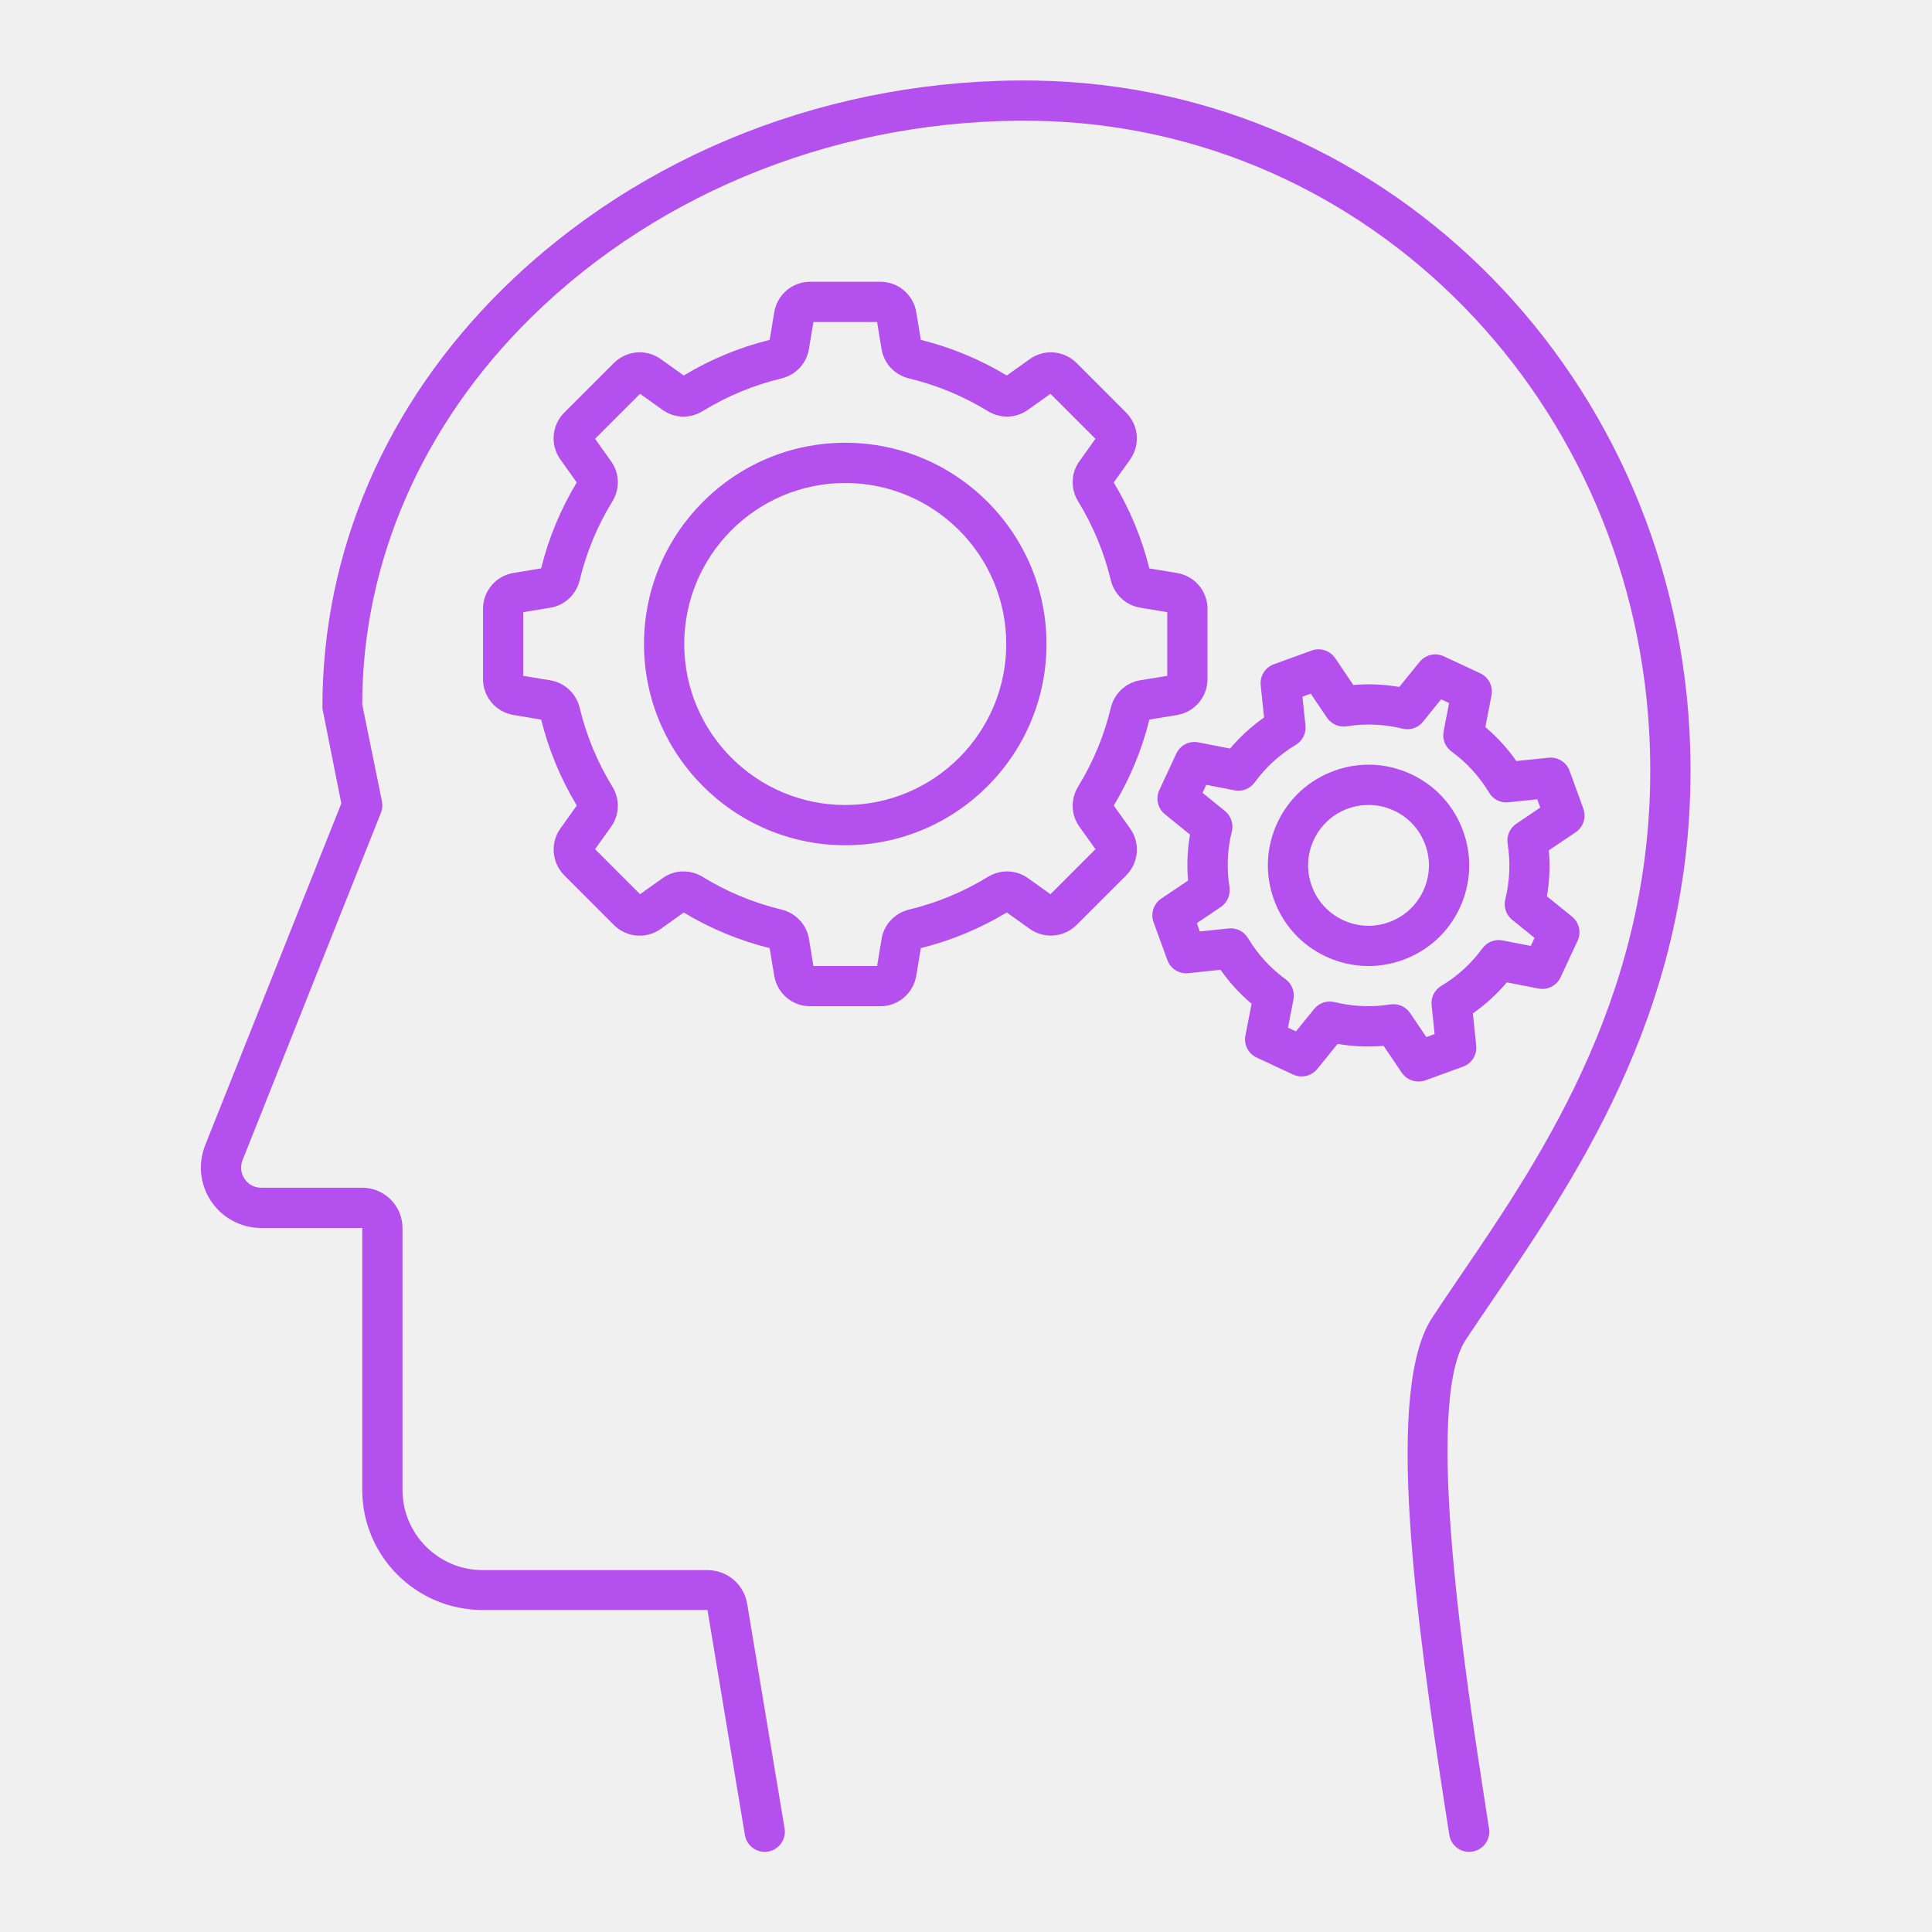
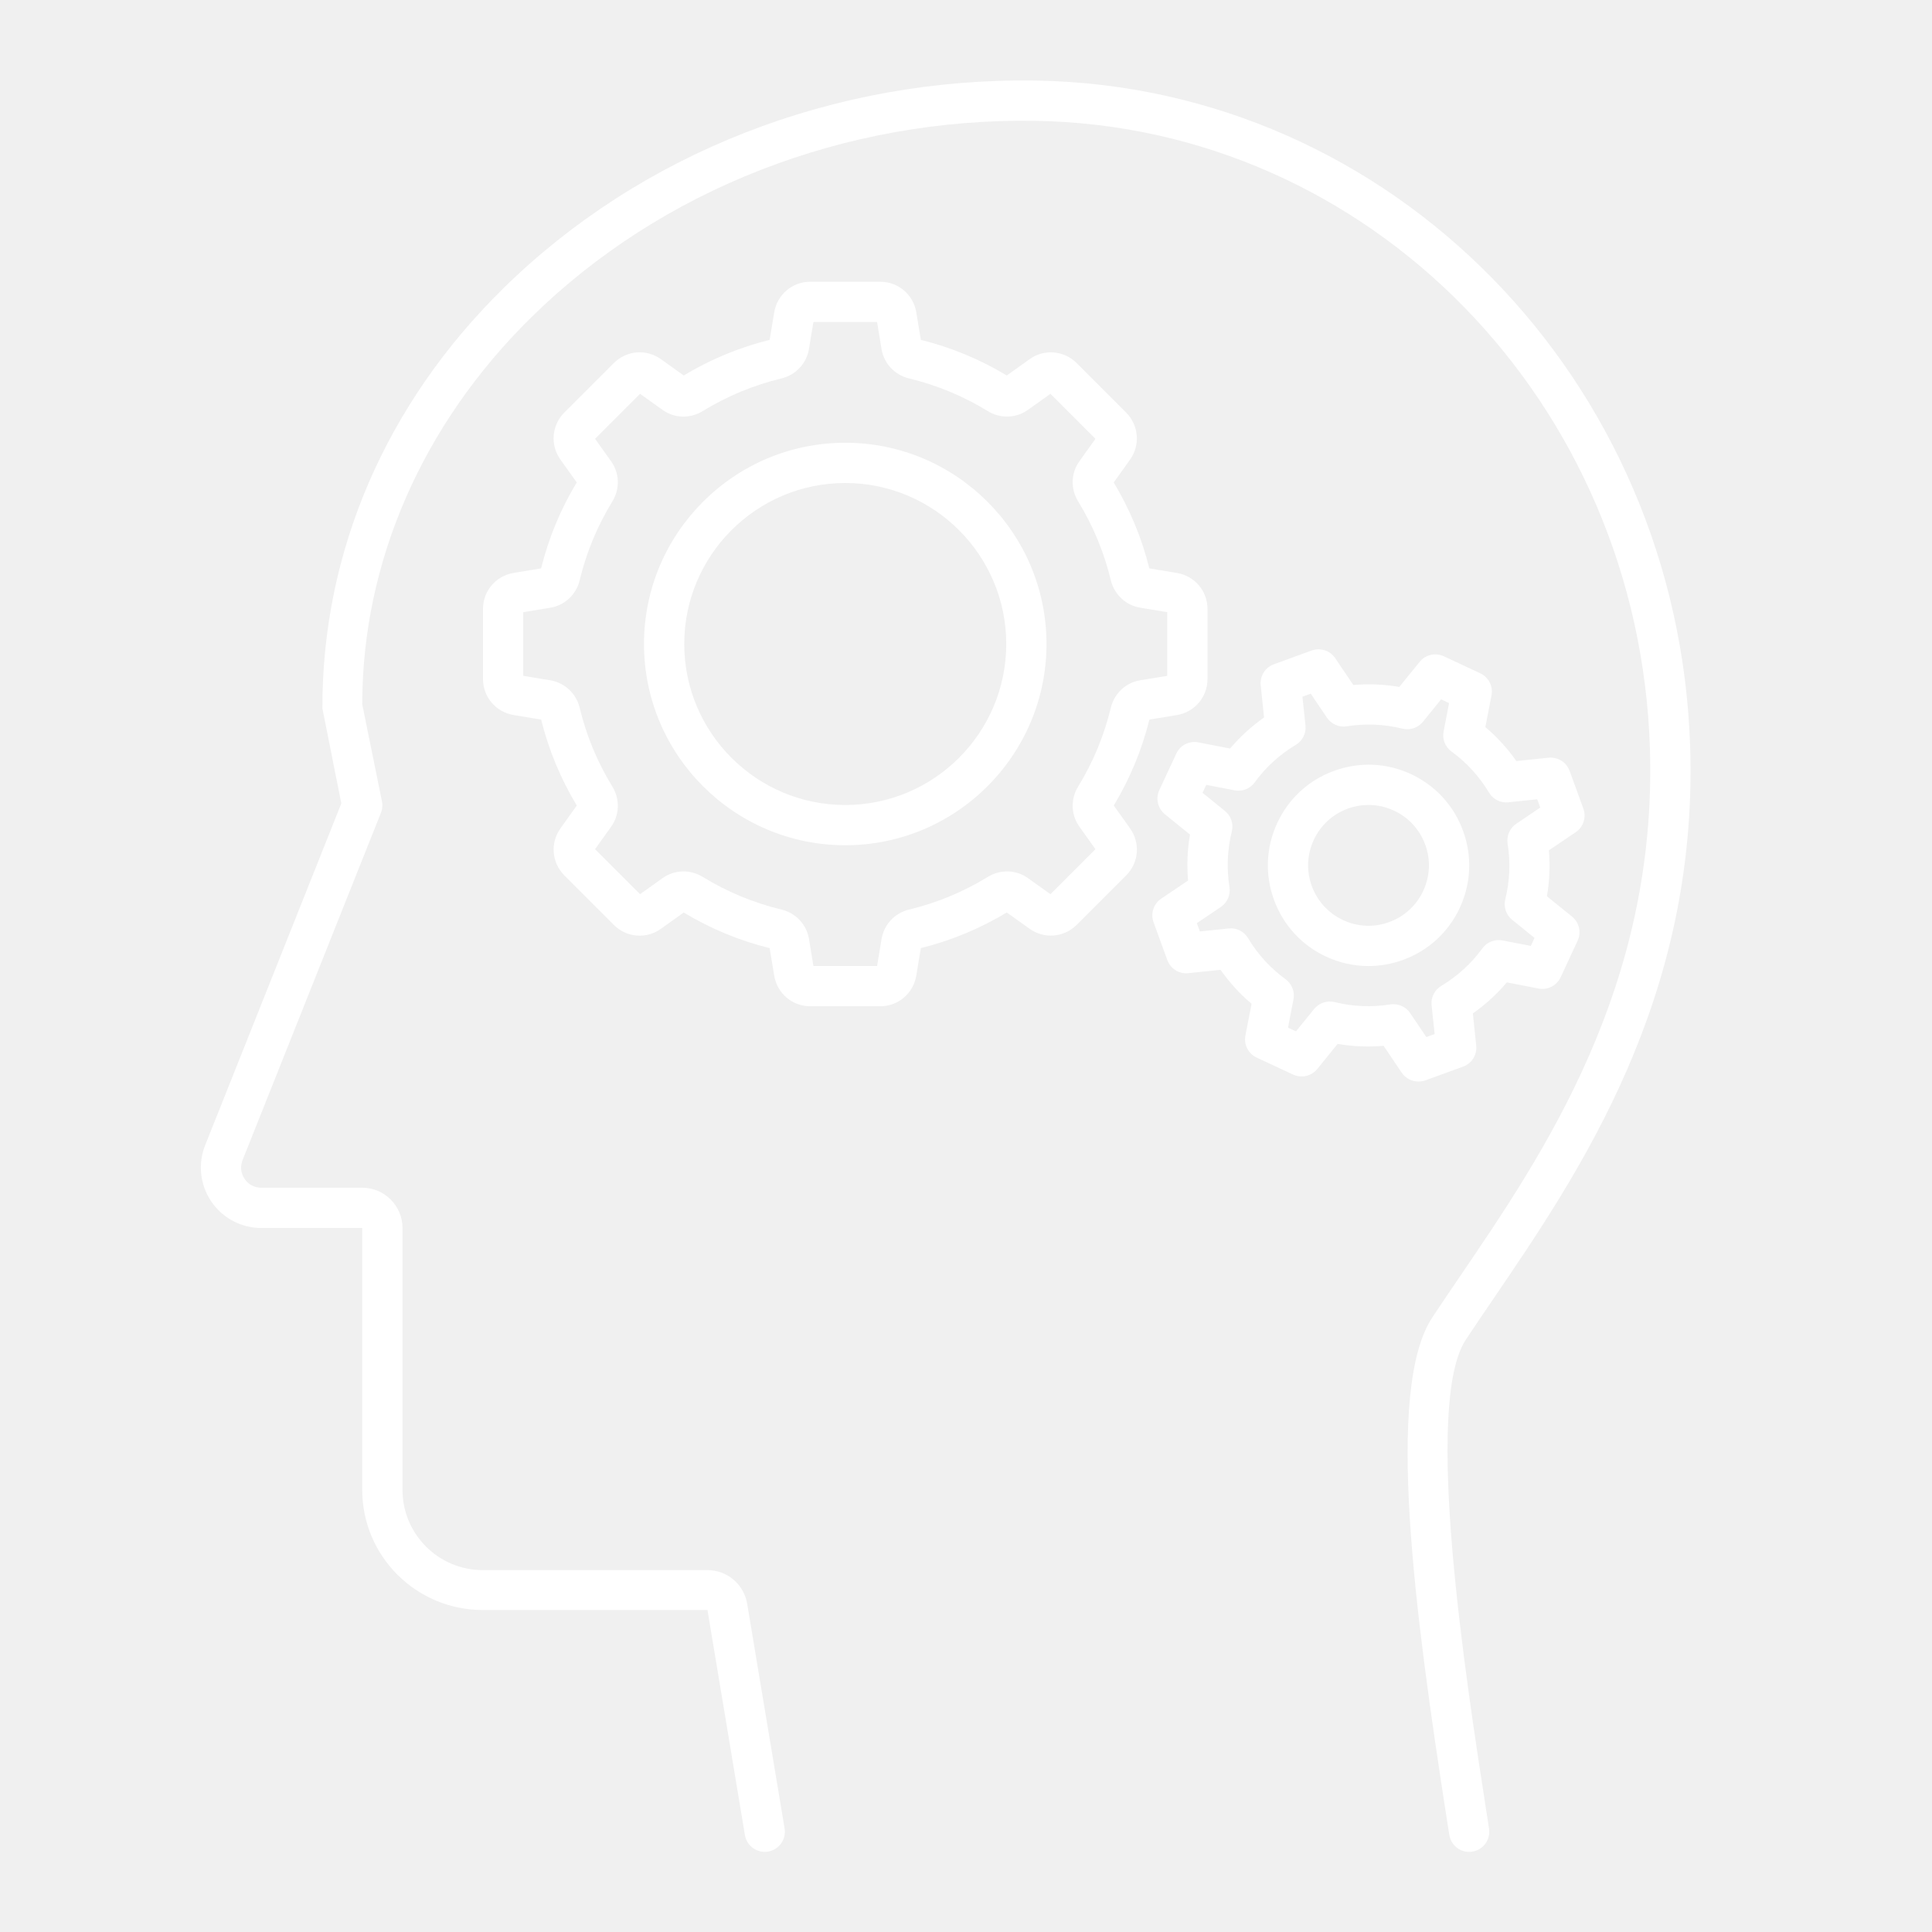
<svg xmlns="http://www.w3.org/2000/svg" enable-background="new 0 0 48 48" height="28px" id="_x3C_Layer_x3E_" version="1.1" viewBox="0 0 48 48" width="28px" xml:space="preserve">
  <g id="work_x2C__head_x2C__gear">
    <g>
-       <path d="M19,46.009c-0.24,0-0.452-0.173-0.493-0.418L17.577,40h-5.583C10.343,40,9,38.666,9,37.016v-6.507H6.491    c-0.501,0-0.967-0.249-1.246-0.665c-0.279-0.416-0.332-0.941-0.142-1.405l3.377-8.478L8.01,17.599    C8,13.693,9.597,10.025,12.498,7.171c3.42-3.366,8.216-5.25,13.242-5.169c8.831,0.143,15.97,7.421,16.252,16.57    c0.192,6.231-2.741,10.54-4.882,13.686c-0.243,0.356-0.475,0.698-0.692,1.026c-1.061,1.606-0.001,8.427,0.508,11.705l0.069,0.444    c0.042,0.272-0.145,0.528-0.418,0.57c-0.273,0.045-0.528-0.145-0.57-0.418l-0.069-0.442c-0.788-5.071-1.529-10.63-0.354-12.409    c0.219-0.332,0.454-0.678,0.699-1.038c2.064-3.032,4.891-7.186,4.709-13.092C40.726,9.989,34.019,3.136,25.723,3.002    c-4.728-0.078-9.293,1.703-12.524,4.882C10.491,10.548,9,13.964,9,17.501l0.49,2.41c0.019,0.095,0.01,0.193-0.026,0.283    L6.03,28.814c-0.066,0.162-0.049,0.332,0.045,0.473c0.094,0.141,0.246,0.222,0.416,0.222H9c0.551,0,1,0.449,1,1v6.507    c0,1.099,0.894,1.993,1.993,1.993h5.583c0.49,0,0.905,0.351,0.987,0.835l0.93,5.583c0.045,0.272-0.139,0.53-0.411,0.575    C19.054,46.007,19.027,46.009,19,46.009z" fill="   #b450ee" />
+       <path d="M19,46.009c-0.24,0-0.452-0.173-0.493-0.418L17.577,40h-5.583C10.343,40,9,38.666,9,37.016v-6.507H6.491    c-0.501,0-0.967-0.249-1.246-0.665c-0.279-0.416-0.332-0.941-0.142-1.405l3.377-8.478L8.01,17.599    C8,13.693,9.597,10.025,12.498,7.171c3.42-3.366,8.216-5.25,13.242-5.169c8.831,0.143,15.97,7.421,16.252,16.57    c0.192,6.231-2.741,10.54-4.882,13.686c-0.243,0.356-0.475,0.698-0.692,1.026c-1.061,1.606-0.001,8.427,0.508,11.705l0.069,0.444    c0.042,0.272-0.145,0.528-0.418,0.57c-0.273,0.045-0.528-0.145-0.57-0.418l-0.069-0.442c-0.788-5.071-1.529-10.63-0.354-12.409    c0.219-0.332,0.454-0.678,0.699-1.038c2.064-3.032,4.891-7.186,4.709-13.092C40.726,9.989,34.019,3.136,25.723,3.002    c-4.728-0.078-9.293,1.703-12.524,4.882C10.491,10.548,9,13.964,9,17.501l0.49,2.41c0.019,0.095,0.01,0.193-0.026,0.283    L6.03,28.814c-0.066,0.162-0.049,0.332,0.045,0.473c0.094,0.141,0.246,0.222,0.416,0.222H9c0.551,0,1,0.449,1,1v6.507    c0,1.099,0.894,1.993,1.993,1.993h5.583c0.49,0,0.905,0.351,0.987,0.835l0.93,5.583c0.045,0.272-0.139,0.53-0.411,0.575    C19.054,46.007,19.027,46.009,19,46.009z" fill="   #fff" />
    </g>
    <g>
-       <path d="M21.871,25h-1.742c-0.443,0-0.818-0.317-0.893-0.754l-0.114-0.69c-0.751-0.186-1.469-0.483-2.135-0.885    l-0.569,0.406c-0.359,0.258-0.849,0.218-1.165-0.095l-1.233-1.234c-0.313-0.316-0.354-0.806-0.096-1.166l0.406-0.569    c-0.401-0.666-0.699-1.383-0.885-2.135l-0.688-0.114C12.317,17.689,12,17.314,12,16.871v-1.743c0-0.443,0.317-0.818,0.754-0.893    l0.69-0.114c0.186-0.751,0.483-1.469,0.885-2.135l-0.406-0.569c-0.257-0.36-0.217-0.85,0.095-1.165l1.234-1.233    c0.316-0.315,0.807-0.354,1.167-0.096l0.568,0.406c0.666-0.401,1.383-0.699,2.135-0.885l0.114-0.688    C19.311,7.317,19.686,7,20.129,7h1.742c0.443,0,0.818,0.317,0.893,0.754l0.114,0.69c0.751,0.186,1.469,0.483,2.135,0.885    l0.569-0.406c0.359-0.258,0.849-0.217,1.165,0.095l1.233,1.234c0.313,0.316,0.354,0.806,0.096,1.166l-0.406,0.569    c0.401,0.666,0.699,1.383,0.885,2.135l0.688,0.114c0,0,0.001,0,0.002,0C29.683,14.311,30,14.686,30,15.128v1.743    c0,0.443-0.317,0.818-0.754,0.893l-0.69,0.114c-0.186,0.751-0.483,1.469-0.885,2.135l0.406,0.569    c0.257,0.36,0.217,0.85-0.095,1.165l-1.234,1.233c-0.317,0.313-0.807,0.353-1.166,0.096l-0.569-0.406    c-0.666,0.401-1.383,0.699-2.135,0.885l-0.114,0.688C22.689,24.683,22.314,25,21.871,25z M20.209,24h1.582l0.112-0.676    c0.06-0.355,0.327-0.64,0.682-0.726c0.691-0.166,1.35-0.439,1.958-0.812c0.313-0.192,0.704-0.179,0.997,0.031l0.558,0.399    l1.118-1.118l-0.399-0.56c-0.21-0.292-0.223-0.684-0.031-0.996c0.373-0.608,0.646-1.266,0.812-1.957    c0.086-0.356,0.371-0.624,0.726-0.683L29,16.791v-1.582l-0.676-0.112c-0.355-0.06-0.64-0.327-0.726-0.682    c-0.166-0.691-0.439-1.35-0.812-1.958c-0.192-0.312-0.18-0.703,0.031-0.997l0.399-0.558l-1.118-1.118l-0.56,0.399    c-0.291,0.21-0.684,0.223-0.996,0.031c-0.608-0.373-1.266-0.646-1.957-0.812c-0.356-0.086-0.624-0.371-0.683-0.726L21.791,8    h-1.582l-0.112,0.676c-0.06,0.355-0.327,0.64-0.682,0.726c-0.691,0.166-1.35,0.439-1.958,0.812    c-0.313,0.193-0.703,0.18-0.997-0.031l-0.558-0.399l-1.118,1.118l0.399,0.56c0.21,0.292,0.223,0.684,0.031,0.996    c-0.373,0.608-0.646,1.266-0.812,1.957c-0.086,0.356-0.371,0.624-0.726,0.683L13,15.209v1.582l0.676,0.112    c0.355,0.06,0.64,0.327,0.726,0.682c0.166,0.691,0.439,1.35,0.812,1.958c0.192,0.312,0.18,0.703-0.031,0.997l-0.399,0.558    l1.118,1.118l0.56-0.399c0.291-0.21,0.684-0.223,0.996-0.031c0.608,0.373,1.266,0.646,1.957,0.812    c0.356,0.086,0.624,0.371,0.683,0.726L20.209,24z" fill="   #b450ee" />
+       <path d="M21.871,25h-1.742c-0.443,0-0.818-0.317-0.893-0.754l-0.114-0.69c-0.751-0.186-1.469-0.483-2.135-0.885    l-0.569,0.406c-0.359,0.258-0.849,0.218-1.165-0.095l-1.233-1.234c-0.313-0.316-0.354-0.806-0.096-1.166l0.406-0.569    c-0.401-0.666-0.699-1.383-0.885-2.135l-0.688-0.114C12.317,17.689,12,17.314,12,16.871v-1.743c0-0.443,0.317-0.818,0.754-0.893    l0.69-0.114c0.186-0.751,0.483-1.469,0.885-2.135l-0.406-0.569c-0.257-0.36-0.217-0.85,0.095-1.165l1.234-1.233    c0.316-0.315,0.807-0.354,1.167-0.096l0.568,0.406c0.666-0.401,1.383-0.699,2.135-0.885l0.114-0.688    C19.311,7.317,19.686,7,20.129,7h1.742c0.443,0,0.818,0.317,0.893,0.754l0.114,0.69c0.751,0.186,1.469,0.483,2.135,0.885    l0.569-0.406c0.359-0.258,0.849-0.217,1.165,0.095l1.233,1.234c0.313,0.316,0.354,0.806,0.096,1.166l-0.406,0.569    c0.401,0.666,0.699,1.383,0.885,2.135l0.688,0.114c0,0,0.001,0,0.002,0C29.683,14.311,30,14.686,30,15.128v1.743    c0,0.443-0.317,0.818-0.754,0.893l-0.69,0.114c-0.186,0.751-0.483,1.469-0.885,2.135l0.406,0.569    c0.257,0.36,0.217,0.85-0.095,1.165l-1.234,1.233c-0.317,0.313-0.807,0.353-1.166,0.096l-0.569-0.406    c-0.666,0.401-1.383,0.699-2.135,0.885l-0.114,0.688C22.689,24.683,22.314,25,21.871,25z M20.209,24h1.582l0.112-0.676    c0.06-0.355,0.327-0.64,0.682-0.726c0.691-0.166,1.35-0.439,1.958-0.812c0.313-0.192,0.704-0.179,0.997,0.031l0.558,0.399    l1.118-1.118l-0.399-0.56c-0.21-0.292-0.223-0.684-0.031-0.996c0.373-0.608,0.646-1.266,0.812-1.957    c0.086-0.356,0.371-0.624,0.726-0.683L29,16.791v-1.582l-0.676-0.112c-0.355-0.06-0.64-0.327-0.726-0.682    c-0.166-0.691-0.439-1.35-0.812-1.958c-0.192-0.312-0.18-0.703,0.031-0.997l0.399-0.558l-1.118-1.118l-0.56,0.399    c-0.291,0.21-0.684,0.223-0.996,0.031c-0.608-0.373-1.266-0.646-1.957-0.812c-0.356-0.086-0.624-0.371-0.683-0.726L21.791,8    h-1.582l-0.112,0.676c-0.06,0.355-0.327,0.64-0.682,0.726c-0.691,0.166-1.35,0.439-1.958,0.812    c-0.313,0.193-0.703,0.18-0.997-0.031l-0.558-0.399l-1.118,1.118l0.399,0.56c0.21,0.292,0.223,0.684,0.031,0.996    c-0.373,0.608-0.646,1.266-0.812,1.957c-0.086,0.356-0.371,0.624-0.726,0.683L13,15.209v1.582l0.676,0.112    c0.355,0.06,0.64,0.327,0.726,0.682c0.166,0.691,0.439,1.35,0.812,1.958c0.192,0.312,0.18,0.703-0.031,0.997l-0.399,0.558    l1.118,1.118l0.56-0.399c0.291-0.21,0.684-0.223,0.996-0.031c0.608,0.373,1.266,0.646,1.957,0.812    c0.356,0.086,0.624,0.371,0.683,0.726L20.209,24z" fill="   #fff" />
    </g>
    <g>
-       <path d="M21,21c-2.757,0-5-2.243-5-5s2.243-5,5-5s5,2.243,5,5S23.757,21,21,21z M21,12c-2.206,0-4,1.794-4,4    s1.794,4,4,4s4-1.794,4-4S23.206,12,21,12z" fill="   #b450ee" />
+       <path d="M21,21c-2.757,0-5-2.243-5-5s2.243-5,5-5s5,2.243,5,5S23.757,21,21,21z M21,12c-2.206,0-4,1.794-4,4    s1.794,4,4,4s4-1.794,4-4S23.206,12,21,12z" fill="   #fff" />
    </g>
    <g>
-       <path d="M35.24,26.87c-0.163,0-0.319-0.08-0.415-0.22l-0.45-0.667c-0.383,0.033-0.766,0.017-1.142-0.048    l-0.506,0.624c-0.145,0.178-0.393,0.234-0.6,0.138l-0.906-0.422c-0.208-0.097-0.323-0.323-0.279-0.548l0.153-0.788    c-0.292-0.247-0.549-0.529-0.771-0.844l-0.801,0.083c-0.225,0.026-0.443-0.11-0.521-0.326l-0.342-0.939    c-0.079-0.216,0-0.458,0.19-0.586l0.667-0.45c-0.033-0.384-0.017-0.766,0.048-1.142l-0.624-0.506    c-0.178-0.145-0.235-0.392-0.138-0.6l0.422-0.906c0.096-0.208,0.321-0.324,0.548-0.279l0.788,0.153    c0.247-0.292,0.529-0.549,0.844-0.771l-0.083-0.801c-0.024-0.228,0.11-0.443,0.326-0.521l0.939-0.342    c0.216-0.078,0.457,0,0.586,0.19l0.45,0.667c0.382-0.034,0.765-0.017,1.142,0.048l0.506-0.624c0.144-0.178,0.391-0.235,0.6-0.138    l0.906,0.423c0.208,0.097,0.323,0.323,0.279,0.548l-0.153,0.788c0.292,0.247,0.549,0.529,0.771,0.844l0.801-0.083    c0.229-0.022,0.443,0.111,0.521,0.326l0.342,0.939c0.079,0.216,0,0.458-0.19,0.586l-0.667,0.45    c0.033,0.384,0.017,0.766-0.048,1.142l0.624,0.505c0.178,0.145,0.235,0.392,0.138,0.6l-0.422,0.907    c-0.097,0.208-0.323,0.324-0.548,0.28l-0.788-0.153c-0.247,0.292-0.529,0.549-0.844,0.771l0.083,0.801    c0.024,0.228-0.11,0.443-0.326,0.521l-0.939,0.342C35.355,26.86,35.297,26.87,35.24,26.87z M34.619,24.949    c0.165,0,0.32,0.081,0.415,0.22l0.403,0.597l0.206-0.075l-0.075-0.716c-0.021-0.193,0.073-0.38,0.239-0.48    c0.405-0.243,0.749-0.557,1.022-0.933c0.114-0.157,0.31-0.234,0.5-0.197l0.704,0.136l0.092-0.199l-0.557-0.451    c-0.151-0.123-0.217-0.321-0.17-0.509c0.112-0.451,0.132-0.916,0.058-1.383c-0.03-0.191,0.054-0.383,0.214-0.492l0.597-0.403    l-0.075-0.206l-0.716,0.075c-0.192,0.023-0.38-0.073-0.48-0.239c-0.243-0.405-0.557-0.749-0.933-1.022    c-0.157-0.114-0.234-0.309-0.197-0.5l0.136-0.704l-0.198-0.093l-0.452,0.558c-0.122,0.151-0.32,0.216-0.509,0.17    c-0.452-0.112-0.917-0.132-1.383-0.058c-0.188,0.031-0.383-0.053-0.492-0.214l-0.403-0.597l-0.206,0.075l0.075,0.716    c0.021,0.193-0.073,0.38-0.239,0.48c-0.405,0.243-0.749,0.557-1.022,0.933c-0.114,0.157-0.31,0.236-0.5,0.197l-0.704-0.136    l-0.092,0.198l0.557,0.452c0.151,0.122,0.217,0.32,0.17,0.509c-0.112,0.451-0.132,0.916-0.058,1.383    c0.03,0.191-0.054,0.383-0.214,0.492l-0.597,0.403l0.075,0.206l0.716-0.075c0.195-0.021,0.38,0.073,0.48,0.239    c0.243,0.405,0.557,0.749,0.933,1.022c0.157,0.114,0.234,0.309,0.197,0.5l-0.136,0.704l0.198,0.092l0.452-0.557    c0.123-0.15,0.321-0.216,0.509-0.17c0.451,0.111,0.916,0.132,1.383,0.058C34.567,24.951,34.593,24.949,34.619,24.949z     M33.999,24.001c-0.36,0-0.719-0.079-1.055-0.235c-0.605-0.282-1.064-0.783-1.292-1.411c-0.229-0.627-0.199-1.306,0.083-1.912    c0.282-0.605,0.783-1.064,1.411-1.292c0.627-0.229,1.307-0.2,1.912,0.083c0.605,0.282,1.064,0.783,1.292,1.411    c0.229,0.627,0.199,1.306-0.083,1.912c-0.282,0.605-0.783,1.064-1.411,1.292C34.576,23.951,34.287,24.001,33.999,24.001z     M34.001,19.999c-0.173,0-0.347,0.03-0.514,0.091c-0.376,0.137-0.677,0.413-0.846,0.776c-0.169,0.363-0.188,0.771-0.05,1.147    s0.413,0.677,0.776,0.846c0.364,0.17,0.771,0.188,1.147,0.05c0.376-0.137,0.677-0.413,0.846-0.776    c0.169-0.363,0.188-0.771,0.05-1.147s-0.413-0.677-0.776-0.846C34.432,20.046,34.217,19.999,34.001,19.999z" fill="   #b450ee" />
+       <path d="M35.24,26.87c-0.163,0-0.319-0.08-0.415-0.22l-0.45-0.667c-0.383,0.033-0.766,0.017-1.142-0.048    l-0.506,0.624c-0.145,0.178-0.393,0.234-0.6,0.138l-0.906-0.422c-0.208-0.097-0.323-0.323-0.279-0.548l0.153-0.788    c-0.292-0.247-0.549-0.529-0.771-0.844l-0.801,0.083c-0.225,0.026-0.443-0.11-0.521-0.326l-0.342-0.939    c-0.079-0.216,0-0.458,0.19-0.586l0.667-0.45c-0.033-0.384-0.017-0.766,0.048-1.142l-0.624-0.506    c-0.178-0.145-0.235-0.392-0.138-0.6l0.422-0.906c0.096-0.208,0.321-0.324,0.548-0.279l0.788,0.153    c0.247-0.292,0.529-0.549,0.844-0.771l-0.083-0.801c-0.024-0.228,0.11-0.443,0.326-0.521l0.939-0.342    c0.216-0.078,0.457,0,0.586,0.19l0.45,0.667c0.382-0.034,0.765-0.017,1.142,0.048l0.506-0.624c0.144-0.178,0.391-0.235,0.6-0.138    l0.906,0.423c0.208,0.097,0.323,0.323,0.279,0.548l-0.153,0.788c0.292,0.247,0.549,0.529,0.771,0.844l0.801-0.083    c0.229-0.022,0.443,0.111,0.521,0.326l0.342,0.939c0.079,0.216,0,0.458-0.19,0.586l-0.667,0.45    c0.033,0.384,0.017,0.766-0.048,1.142l0.624,0.505c0.178,0.145,0.235,0.392,0.138,0.6l-0.422,0.907    c-0.097,0.208-0.323,0.324-0.548,0.28l-0.788-0.153c-0.247,0.292-0.529,0.549-0.844,0.771l0.083,0.801    c0.024,0.228-0.11,0.443-0.326,0.521l-0.939,0.342C35.355,26.86,35.297,26.87,35.24,26.87z M34.619,24.949    c0.165,0,0.32,0.081,0.415,0.22l0.403,0.597l0.206-0.075l-0.075-0.716c-0.021-0.193,0.073-0.38,0.239-0.48    c0.405-0.243,0.749-0.557,1.022-0.933c0.114-0.157,0.31-0.234,0.5-0.197l0.704,0.136l0.092-0.199l-0.557-0.451    c-0.151-0.123-0.217-0.321-0.17-0.509c0.112-0.451,0.132-0.916,0.058-1.383c-0.03-0.191,0.054-0.383,0.214-0.492l0.597-0.403    l-0.075-0.206l-0.716,0.075c-0.192,0.023-0.38-0.073-0.48-0.239c-0.243-0.405-0.557-0.749-0.933-1.022    c-0.157-0.114-0.234-0.309-0.197-0.5l0.136-0.704l-0.198-0.093l-0.452,0.558c-0.122,0.151-0.32,0.216-0.509,0.17    c-0.452-0.112-0.917-0.132-1.383-0.058c-0.188,0.031-0.383-0.053-0.492-0.214l-0.403-0.597l-0.206,0.075l0.075,0.716    c0.021,0.193-0.073,0.38-0.239,0.48c-0.405,0.243-0.749,0.557-1.022,0.933c-0.114,0.157-0.31,0.236-0.5,0.197l-0.704-0.136    l-0.092,0.198l0.557,0.452c0.151,0.122,0.217,0.32,0.17,0.509c-0.112,0.451-0.132,0.916-0.058,1.383    c0.03,0.191-0.054,0.383-0.214,0.492l-0.597,0.403l0.075,0.206l0.716-0.075c0.195-0.021,0.38,0.073,0.48,0.239    c0.243,0.405,0.557,0.749,0.933,1.022c0.157,0.114,0.234,0.309,0.197,0.5l-0.136,0.704l0.198,0.092l0.452-0.557    c0.123-0.15,0.321-0.216,0.509-0.17c0.451,0.111,0.916,0.132,1.383,0.058C34.567,24.951,34.593,24.949,34.619,24.949z     M33.999,24.001c-0.36,0-0.719-0.079-1.055-0.235c-0.605-0.282-1.064-0.783-1.292-1.411c-0.229-0.627-0.199-1.306,0.083-1.912    c0.282-0.605,0.783-1.064,1.411-1.292c0.627-0.229,1.307-0.2,1.912,0.083c0.605,0.282,1.064,0.783,1.292,1.411    c0.229,0.627,0.199,1.306-0.083,1.912c-0.282,0.605-0.783,1.064-1.411,1.292C34.576,23.951,34.287,24.001,33.999,24.001z     M34.001,19.999c-0.173,0-0.347,0.03-0.514,0.091c-0.376,0.137-0.677,0.413-0.846,0.776c-0.169,0.363-0.188,0.771-0.05,1.147    s0.413,0.677,0.776,0.846c0.364,0.17,0.771,0.188,1.147,0.05c0.376-0.137,0.677-0.413,0.846-0.776    c0.169-0.363,0.188-0.771,0.05-1.147s-0.413-0.677-0.776-0.846C34.432,20.046,34.217,19.999,34.001,19.999z" fill="   #fff" />
    </g>
  </g>
</svg>
